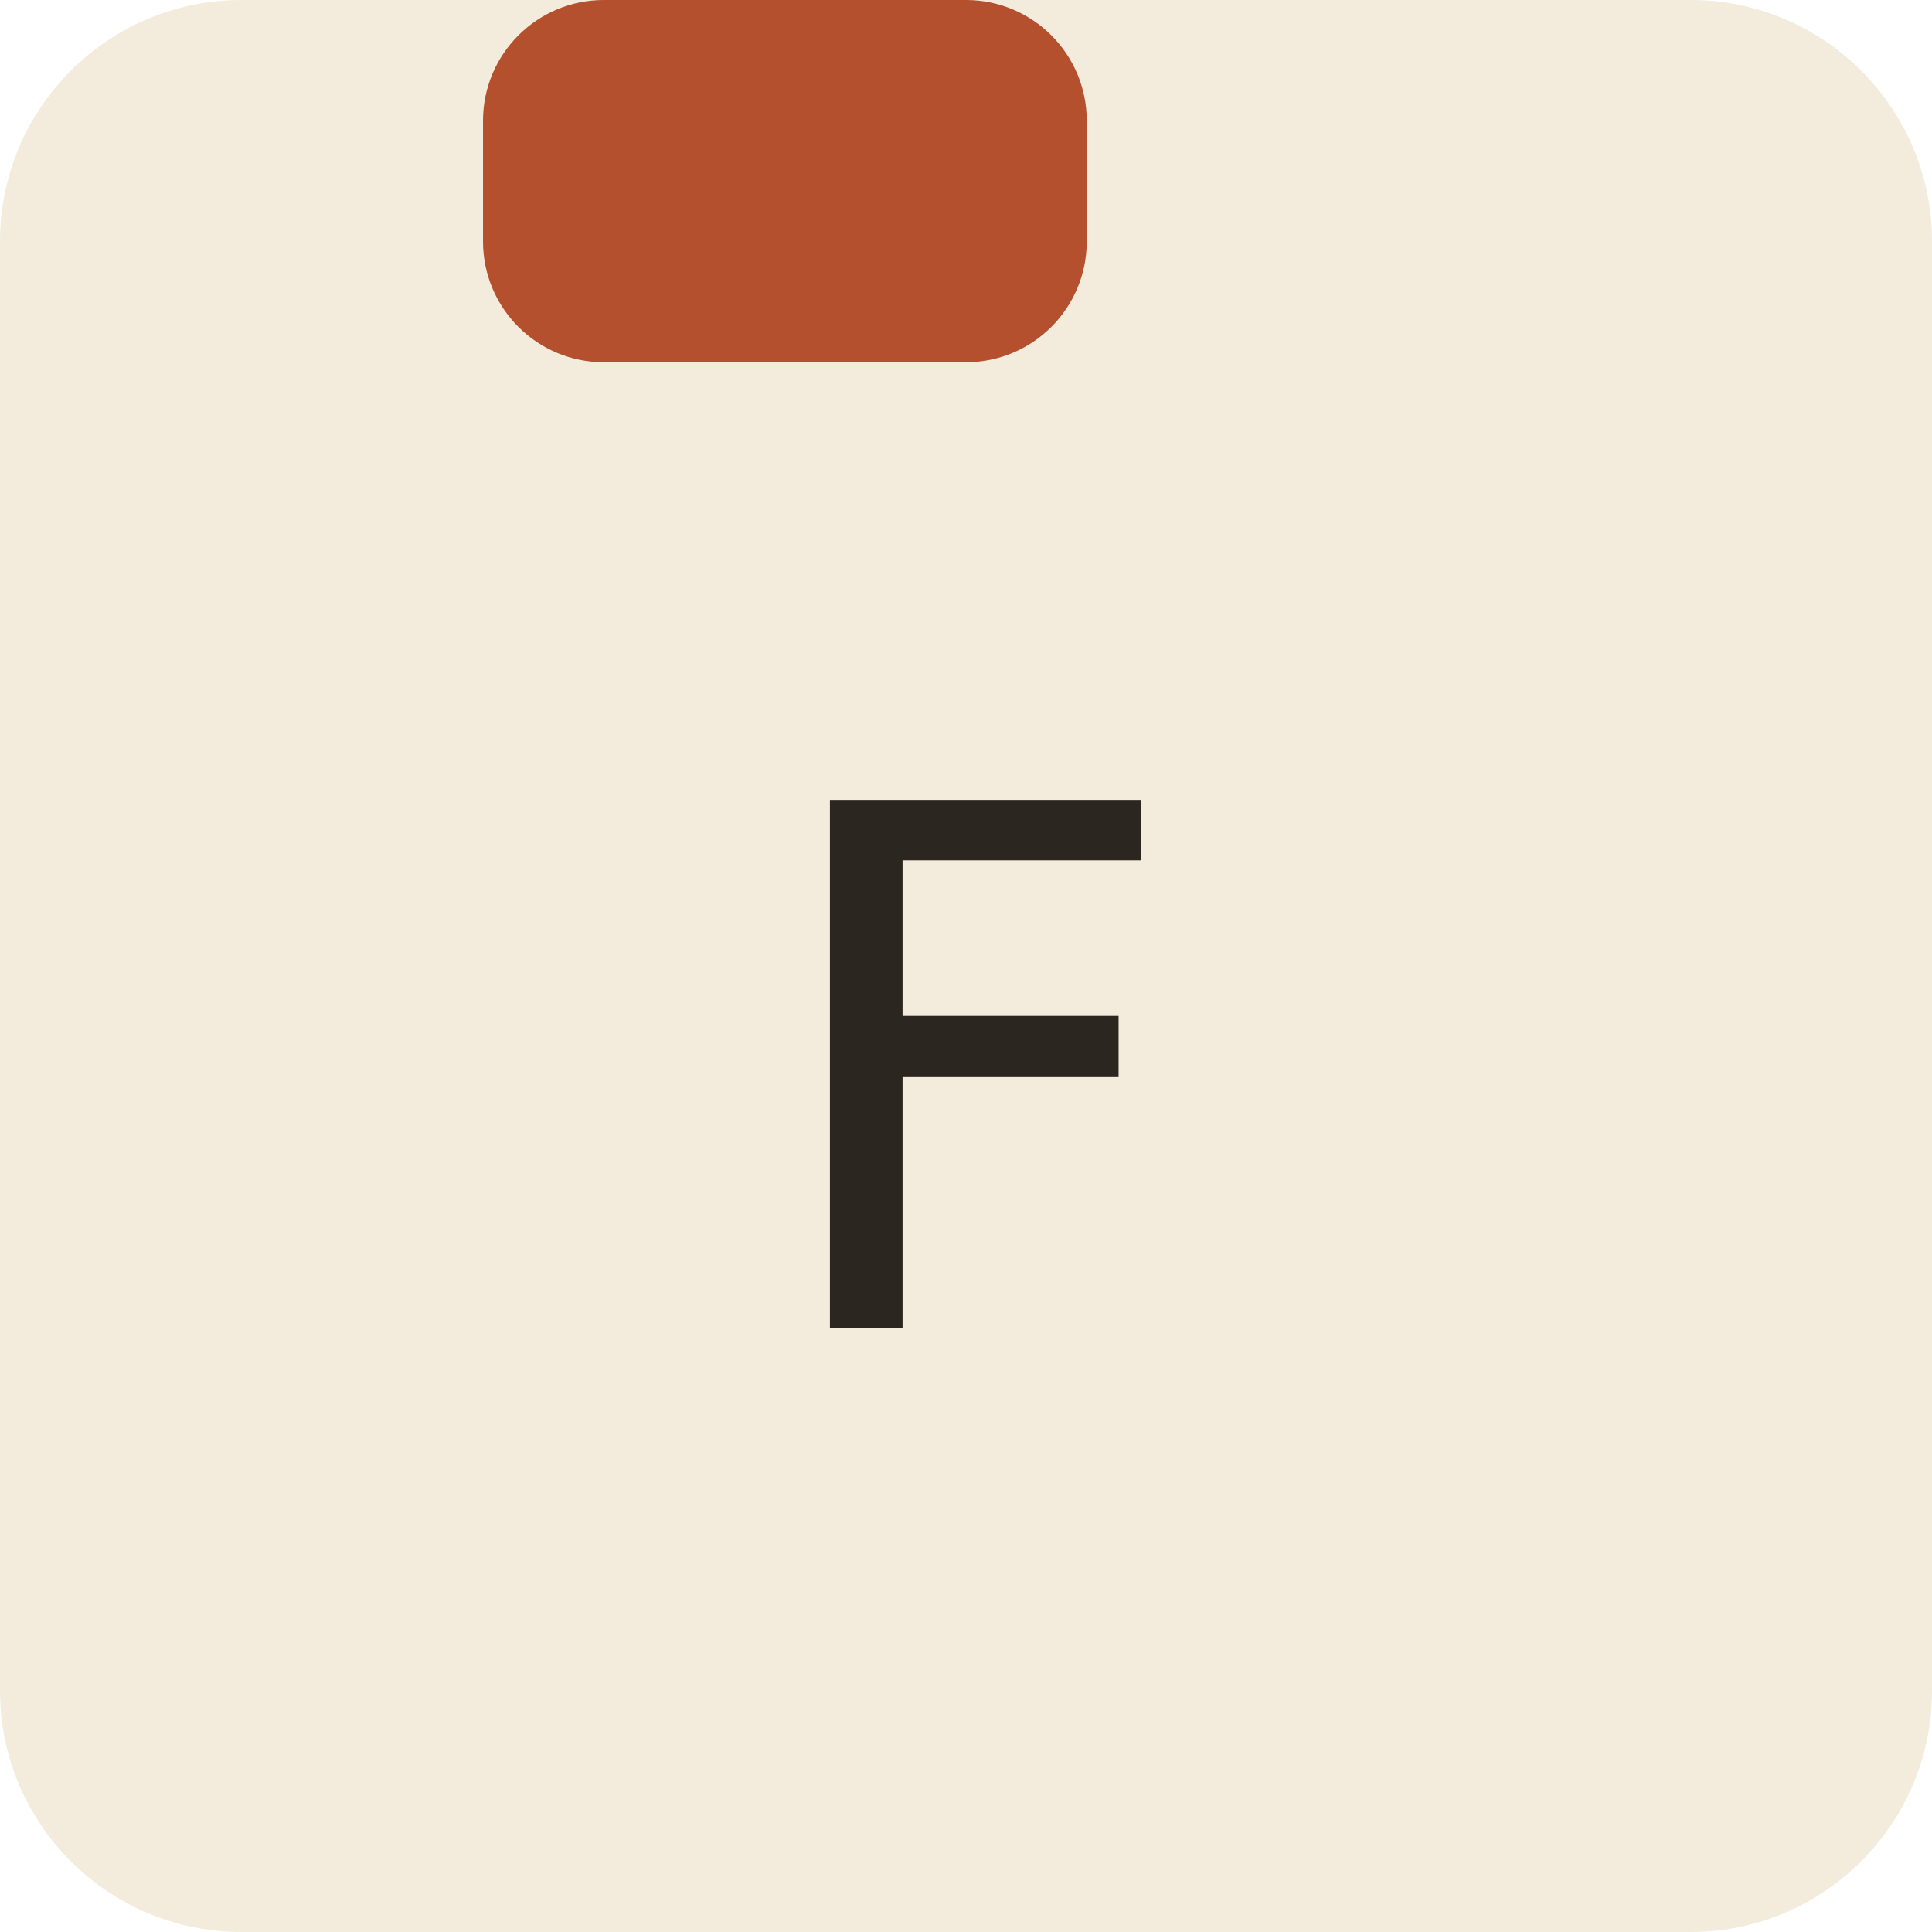
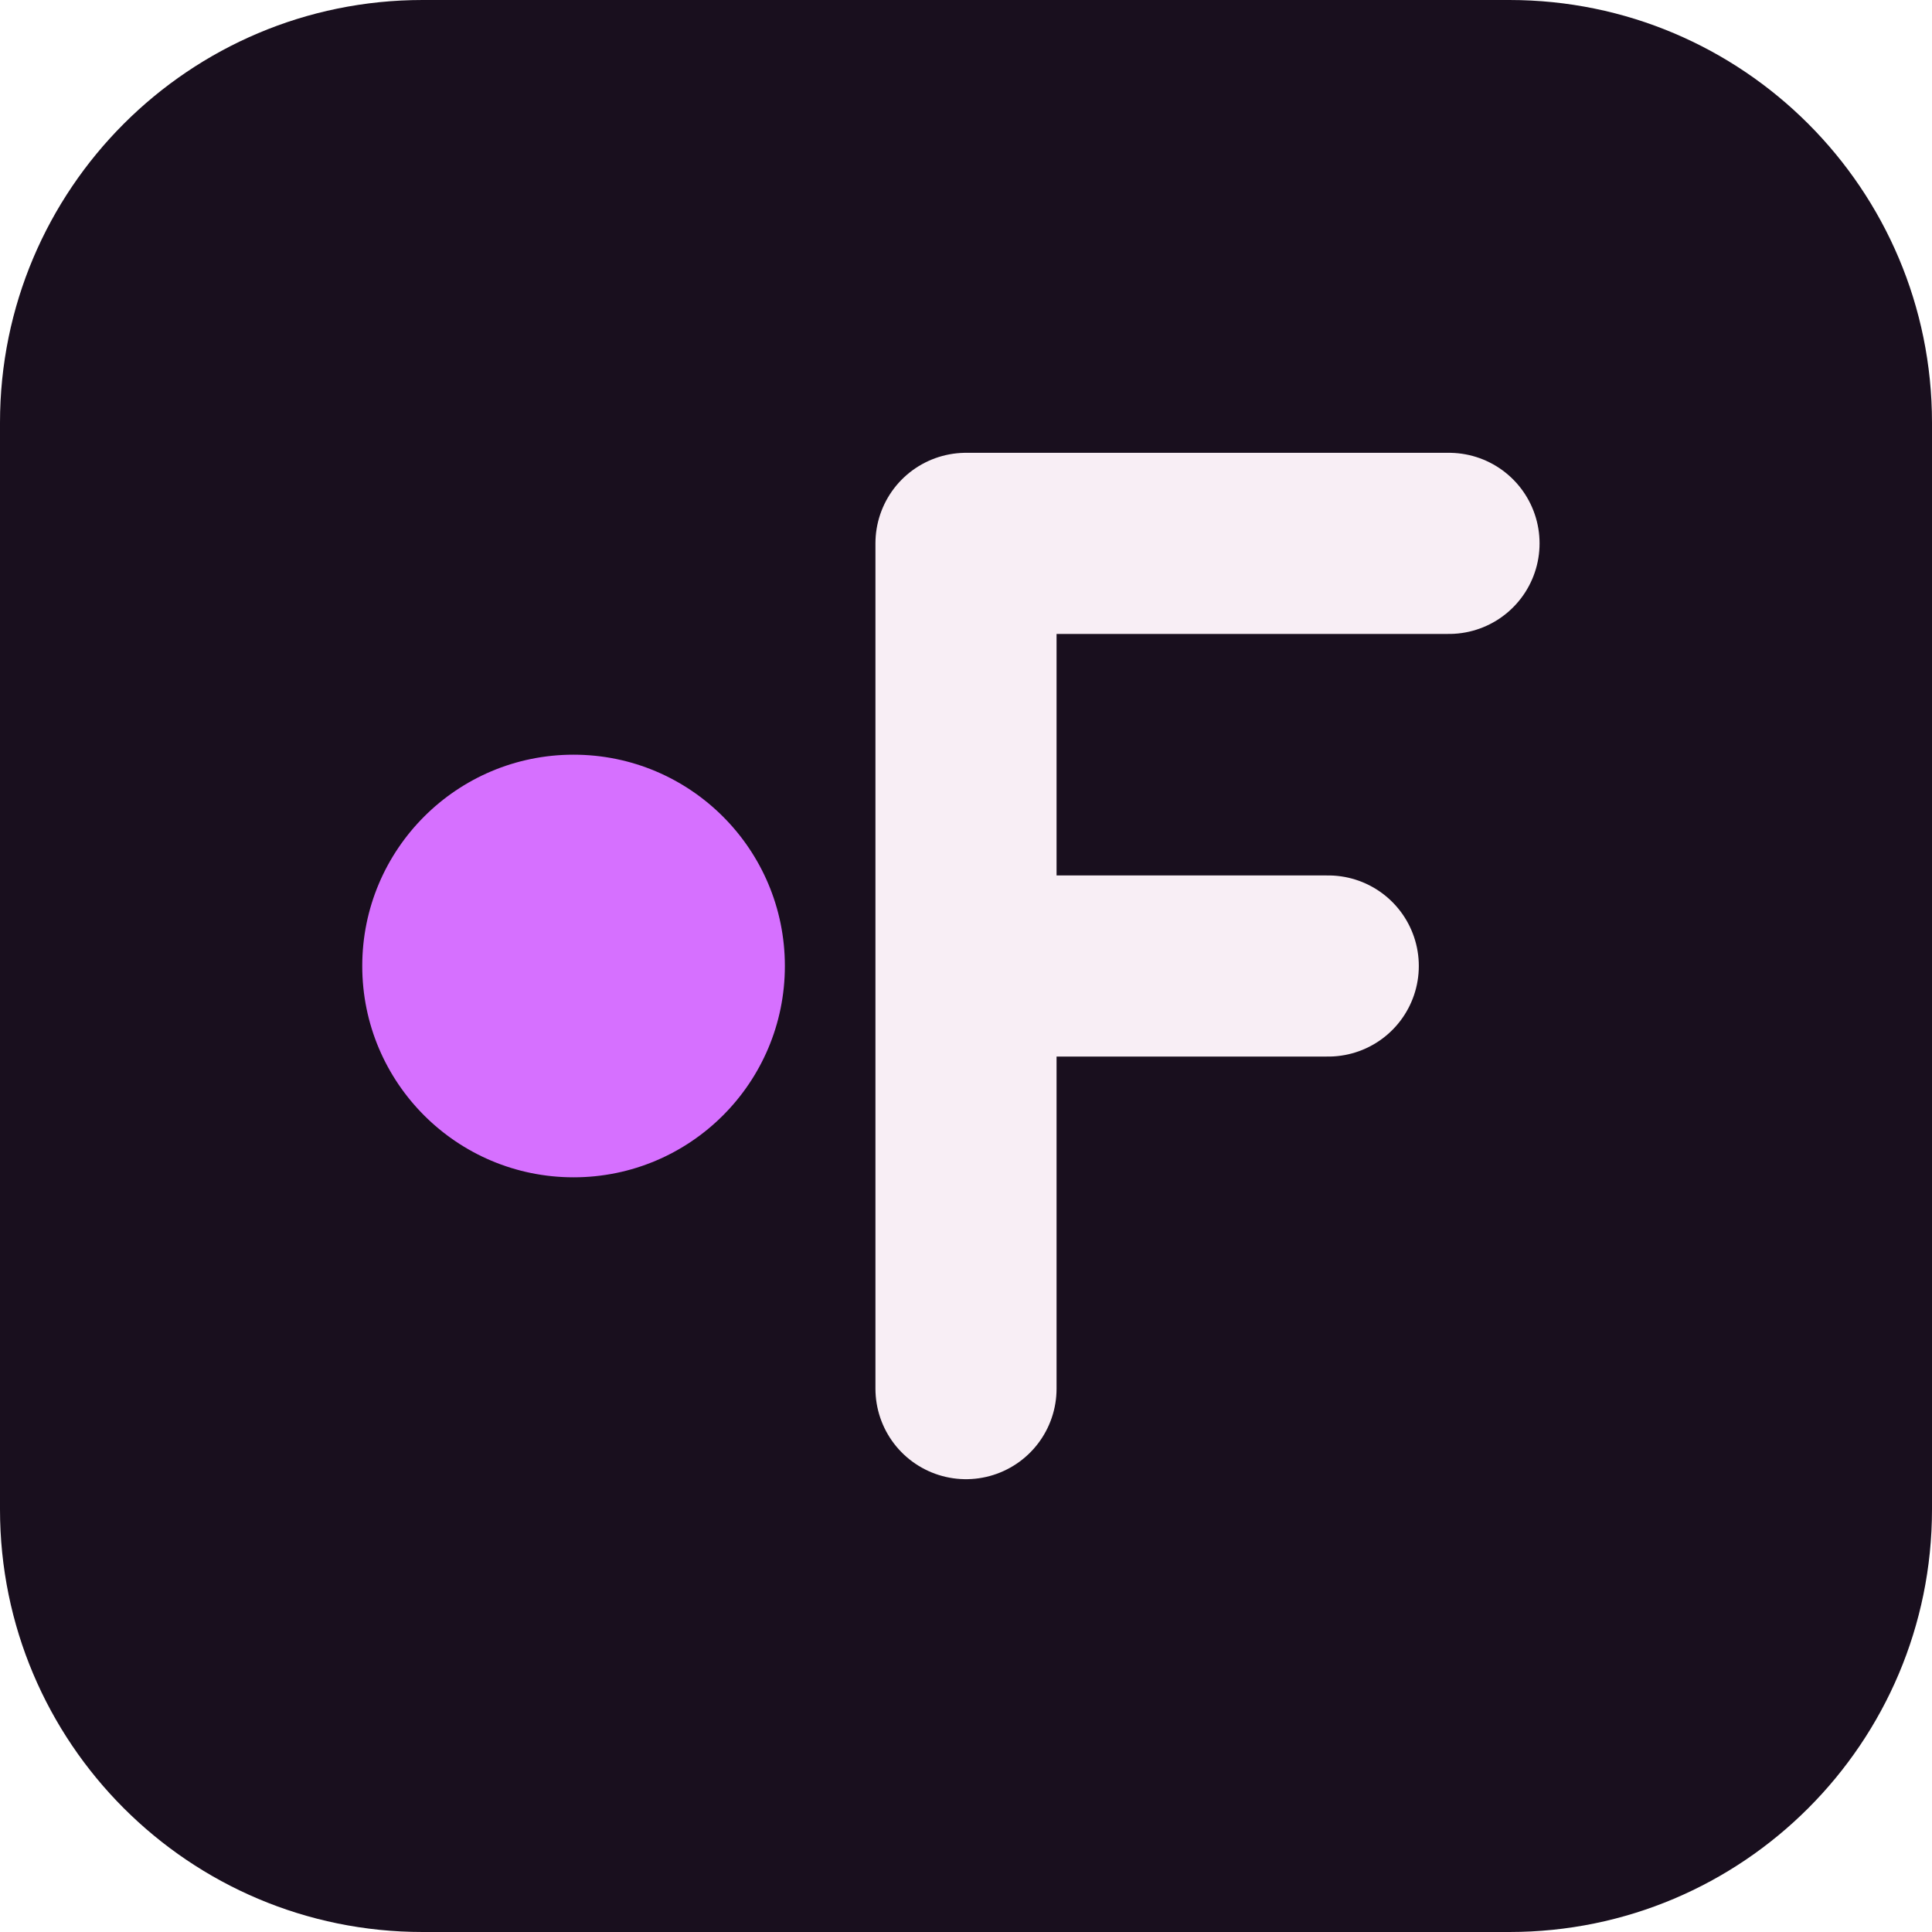
<svg xmlns="http://www.w3.org/2000/svg" viewBox="0 0 32 32">
-   <rect width="32" height="32" rx="4" fill="#F3EBDC" />
-   <rect x="8" y="0" width="10" height="6" rx="2" fill="#B5502E" />
-   <text x="16" y="22" font-family="monospace" font-size="12" fill="#2B2620" text-anchor="middle">F</text>
+   <rect width="32" height="32" rx="7" fill="#190F1E" />
+   <circle cx="9.5" cy="16" r="3.5" fill="#D670FF" />
+   <path d="M16 9h8M16 9v14M16 16h6" stroke="#F8EEF5" stroke-width="3" stroke-linecap="round" fill="none" />
</svg>
